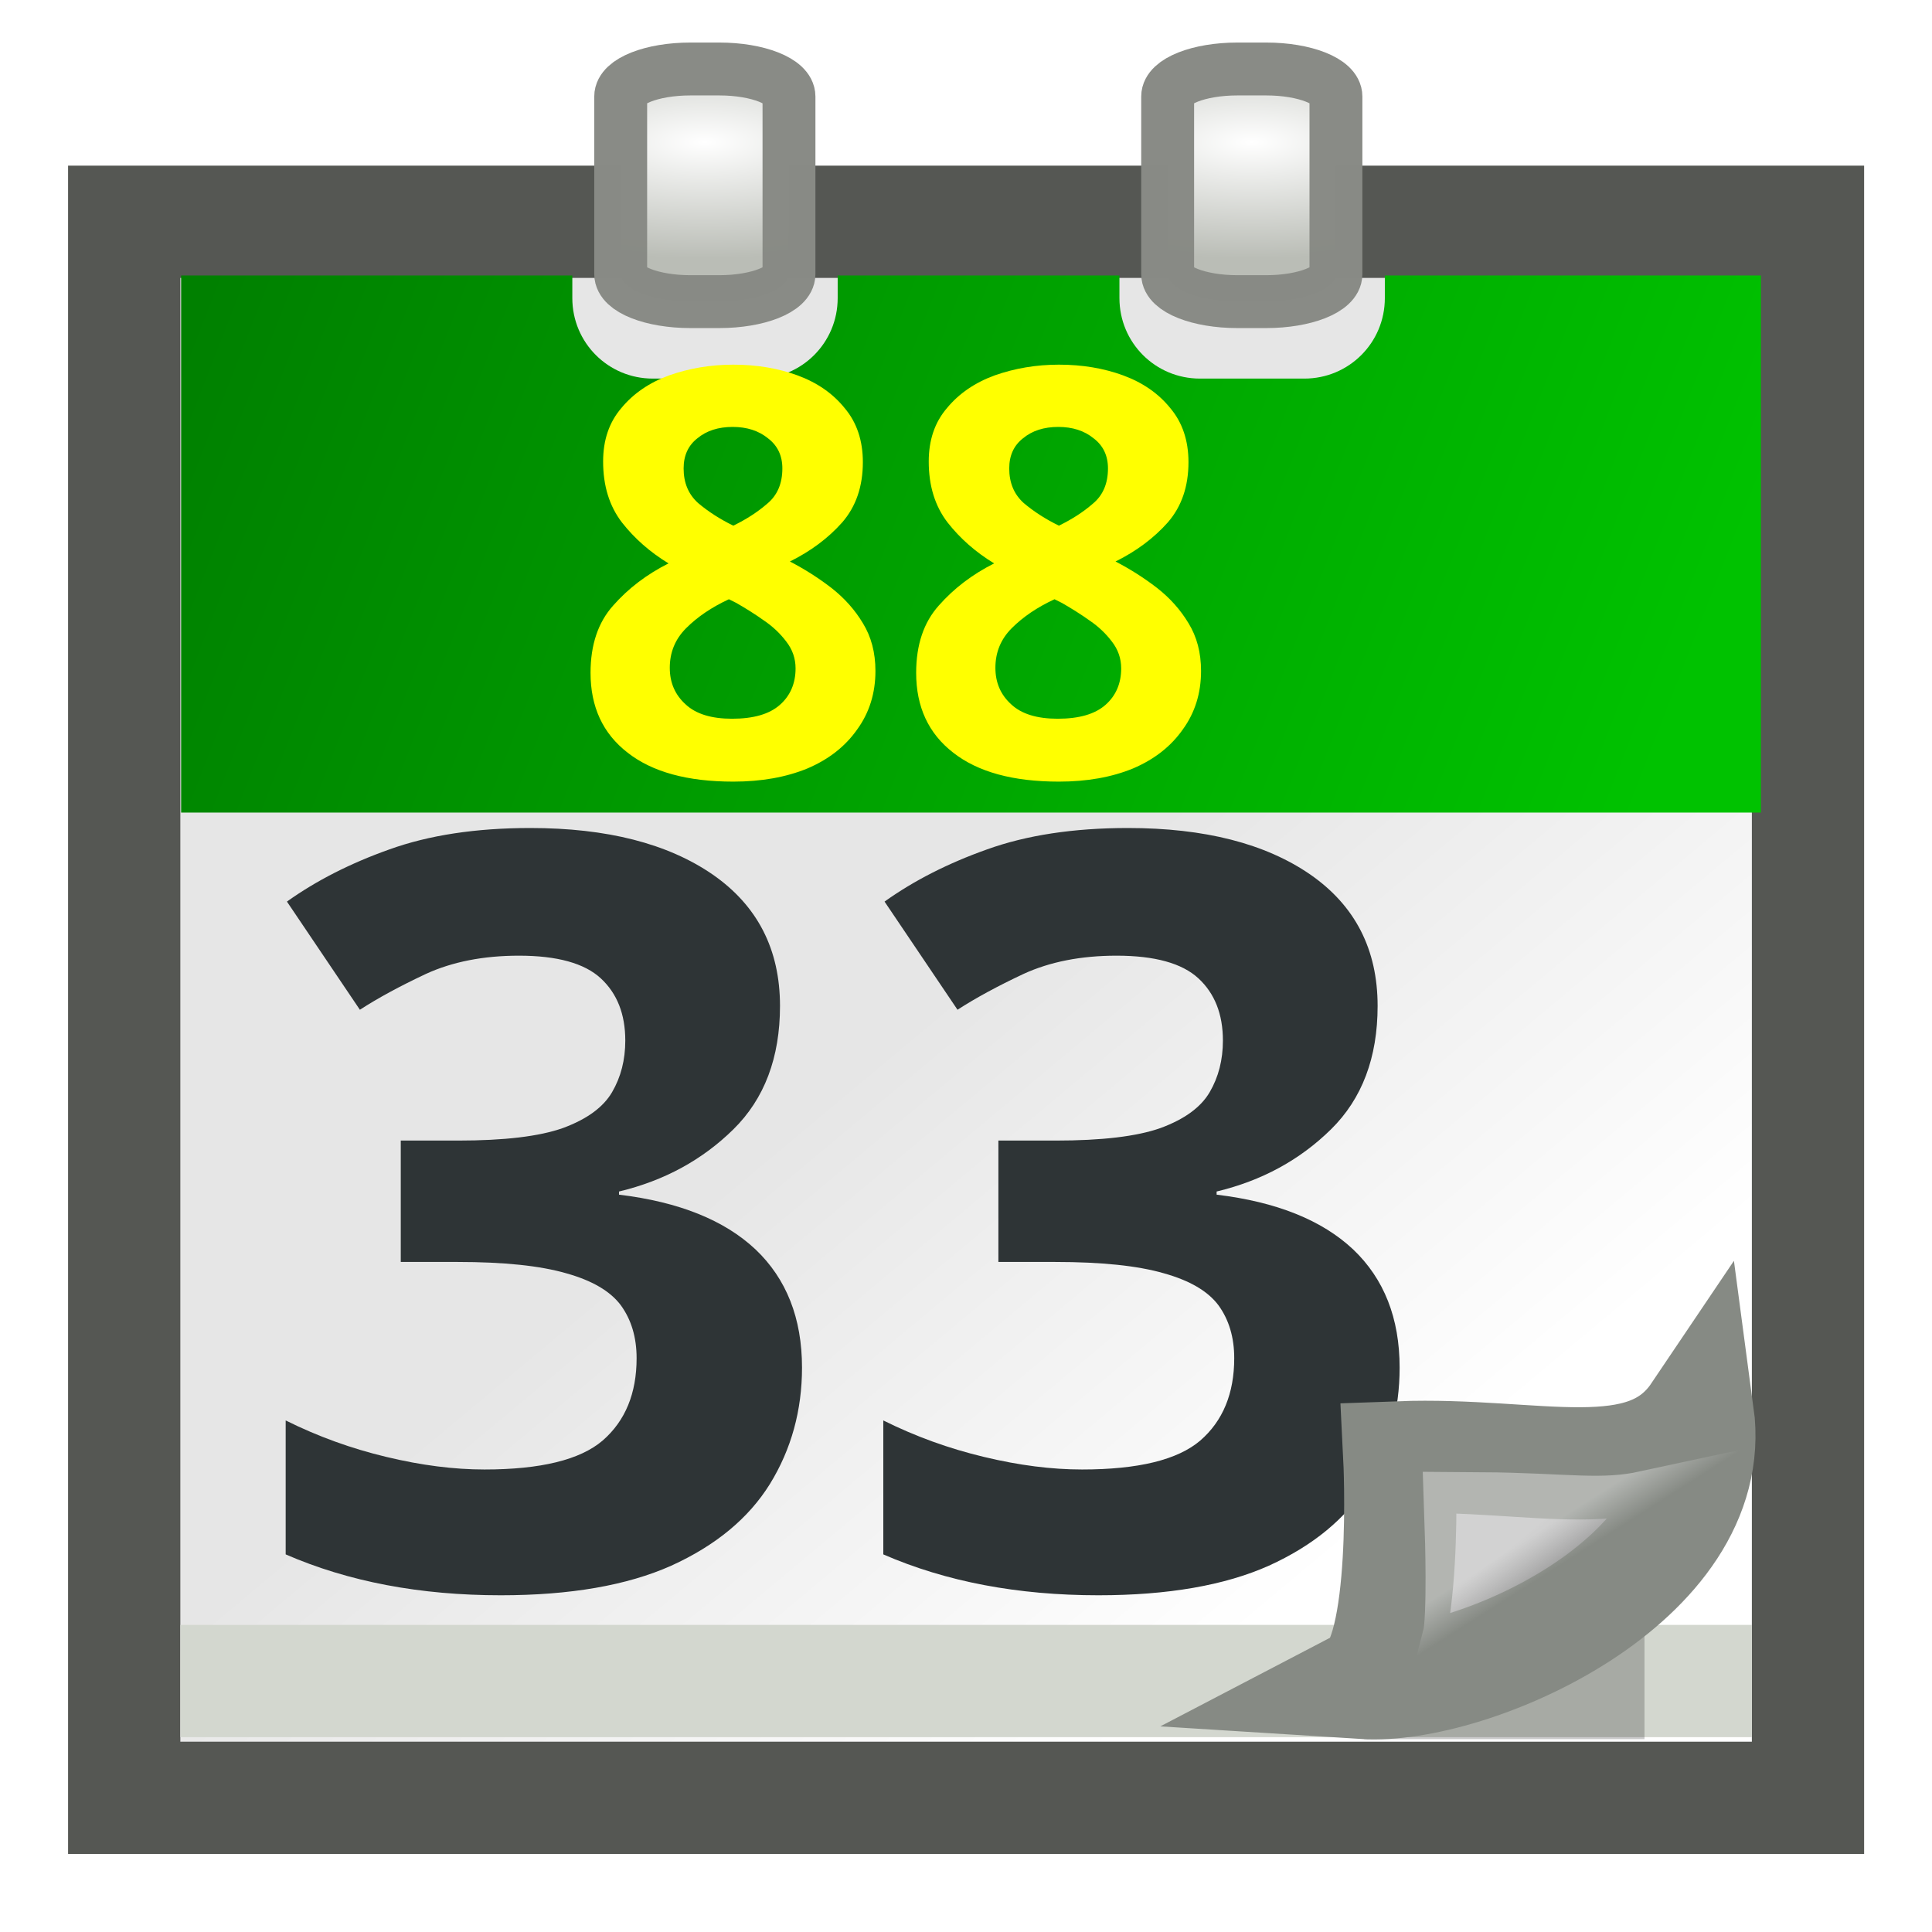
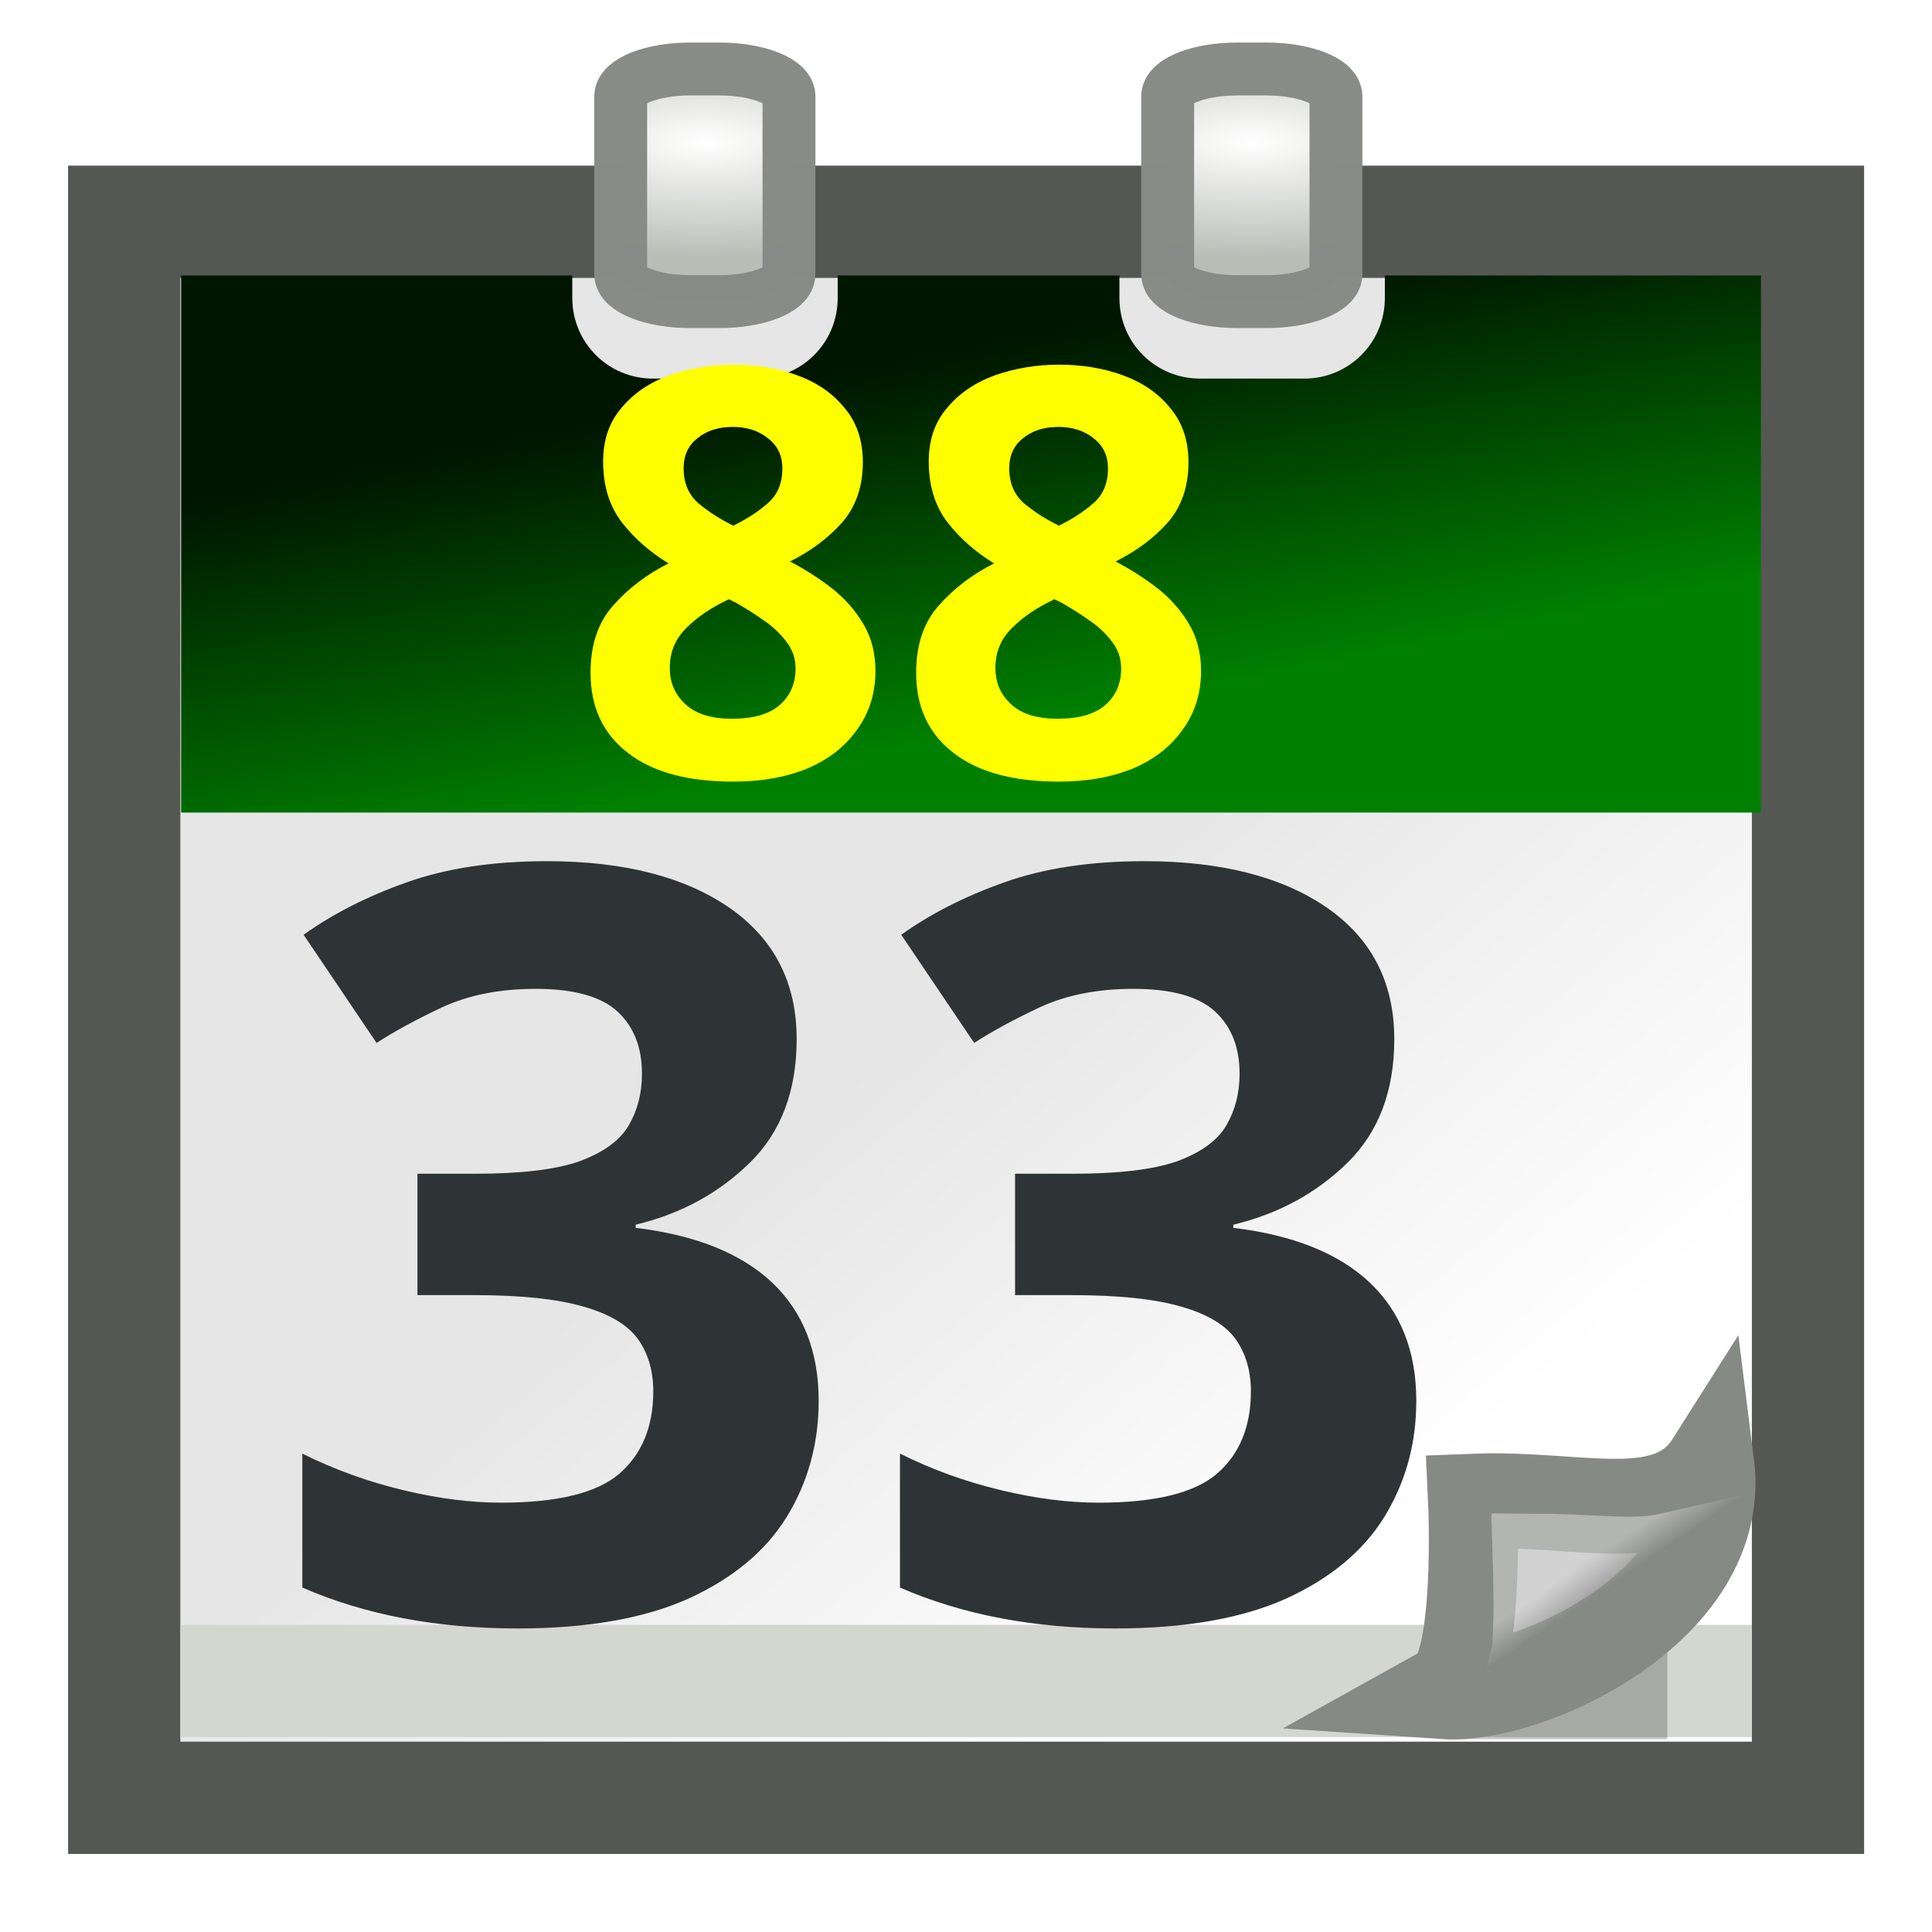
<svg xmlns="http://www.w3.org/2000/svg" xmlns:xlink="http://www.w3.org/1999/xlink" width="48" height="48" id="svg2" version="1.1">
  <defs id="defs4">
    <linearGradient id="linearGradient3964">
      <stop style="stop-color:#008000;stop-opacity:1;" offset="0" id="stop3966" />
-       <stop style="stop-color:#00c200;stop-opacity:1;" offset="1" id="stop3968" />
+       <stop id="stop3971" offset="1" style="stop-color:#001600;stop-opacity:1;" />
    </linearGradient>
    <radialGradient xlink:href="#linearGradient7520" r="0.5" id="radialGradient6052" gradientUnits="userSpaceOnUse" fy="2.5" fx="13" cy="2.5" cx="13" />
    <radialGradient xlink:href="#linearGradient7498" r="1.5" id="radialGradient6050" gradientUnits="userSpaceOnUse" gradientTransform="matrix(2.50035,0,0,1.3125,-10.753,-2.86475)" fy="3.507" fx="8.5" cy="3.507" cx="8.5" />
    <radialGradient xlink:href="#linearGradient7520" r="0.5" id="radialGradient7530" gradientUnits="userSpaceOnUse" fy="2.5" fx="13" cy="2.5" cx="13" />
    <radialGradient xlink:href="#linearGradient7520" r="0.5" id="radialGradient7526" gradientUnits="userSpaceOnUse" fy="2.5" fx="13" cy="2.5" cx="13" />
    <radialGradient xlink:href="#linearGradient7498" r="1.5" id="radialGradient7508" gradientUnits="userSpaceOnUse" gradientTransform="matrix(2.50035,0,0,2.33333,-6.75295,-5.48177)" fy="3.507" fx="8.5" cy="3.507" cx="8.5" />
    <radialGradient xlink:href="#linearGradient7498" r="1.5" id="radialGradient7504" gradientUnits="userSpaceOnUse" gradientTransform="matrix(2.50035,0,0,2.33333,-13.753,-5.48177)" fy="3.507" fx="8.5" cy="3.507" cx="8.5" />
    <linearGradient y2="47.016" y1="39" xlink:href="#linearGradient3428" x2="11.508" x1="11.508" id="linearGradient7496" gradientUnits="userSpaceOnUse" />
    <radialGradient xlink:href="#linearGradient3414" r="2" id="radialGradient7494" gradientUnits="userSpaceOnUse" gradientTransform="matrix(2,0,0,2,35,-43)" fy="43" fx="3" cy="43" cx="3" />
    <radialGradient xlink:href="#linearGradient3414" r="2" id="radialGradient7492" gradientUnits="userSpaceOnUse" gradientTransform="matrix(2,0,0,2,-13,-129)" fy="43" fx="3" cy="43" cx="3" />
    <linearGradient y2="31.188" y1="2.312" xlink:href="#linearGradient7419" x2="14.312" x1="3.125" id="linearGradient7425" gradientUnits="userSpaceOnUse" />
    <linearGradient y2="-13.267" y1="24.652" xlink:href="#linearGradient7403" x2="-7.204" x1="18.385" id="linearGradient7409" gradientUnits="userSpaceOnUse" />
    <linearGradient y2="38.07" y1="36.921" xlink:href="#linearGradient2251" x2="34.17" x1="33.396" id="linearGradient2298" gradientUnits="userSpaceOnUse" gradientTransform="matrix(0.26971,0,0,0.254566,8.02067,5.77173)" />
    <linearGradient id="linearGradient2251">
      <stop style="stop-color: rgb(255, 255, 255); stop-opacity: 1;" offset="0" id="stop2253" />
      <stop style="stop-color: rgb(255, 255, 255); stop-opacity: 0;" offset="1" id="stop2255" />
    </linearGradient>
    <linearGradient y2="37.771" y1="40.458" xlink:href="#linearGradient2224" x2="33.665" x1="35.997" id="linearGradient2301" gradientUnits="userSpaceOnUse" gradientTransform="matrix(0.300009,0,0,0.287194,6.6728,4.44693)" />
    <linearGradient id="linearGradient2224">
      <stop style="stop-color: rgb(124, 124, 124); stop-opacity: 1;" offset="0" id="stop2226" />
      <stop style="stop-color: rgb(184, 184, 184); stop-opacity: 1;" offset="1" id="stop2228" />
    </linearGradient>
    <linearGradient y2="18.099" y1="27.273" xlink:href="#linearGradient4537" x2="31.705" x1="37.271" id="linearGradient2309" gradientUnits="userSpaceOnUse" gradientTransform="matrix(0.459865,0,0,0.633409,-0.266651,-3.0045)" />
    <linearGradient id="linearGradient4537">
      <stop style="stop-color: rgb(255, 255, 255); stop-opacity: 1;" offset="0" id="stop6075" />
      <stop style="stop-color: rgb(230, 230, 230); stop-opacity: 1;" offset="1" id="stop6073" />
    </linearGradient>
    <linearGradient id="linearGradient7403">
      <stop style="stop-color: rgb(233, 185, 110); stop-opacity: 1;" offset="0" id="stop7405" />
      <stop style="stop-color: rgb(193, 125, 17); stop-opacity: 1;" offset="1" id="stop7407" />
    </linearGradient>
    <linearGradient id="linearGradient7419">
      <stop style="stop-color: rgb(255, 255, 255); stop-opacity: 1;" offset="0" id="stop7421" />
      <stop style="stop-color: rgb(255, 255, 255); stop-opacity: 0;" offset="1" id="stop7423" />
    </linearGradient>
    <linearGradient id="linearGradient7498">
      <stop style="stop-color: rgb(255, 255, 255); stop-opacity: 1;" offset="0" id="stop7500" />
      <stop style="stop-color: rgb(186, 189, 182); stop-opacity: 1;" offset="1" id="stop7502" />
    </linearGradient>
    <linearGradient id="linearGradient7520">
      <stop style="stop-color: rgb(255, 255, 255); stop-opacity: 1;" offset="0" id="stop7522" />
      <stop style="stop-color: rgb(255, 255, 255); stop-opacity: 0;" offset="1" id="stop7524" />
    </linearGradient>
    <radialGradient xlink:href="#linearGradient7807" r="1.436" id="radialGradient6027" gradientUnits="userSpaceOnUse" gradientTransform="matrix(1,0,0,0.992308,0,0.0507778)" fy="6.601" fx="-42.471" cy="6.601" cx="-42.471" />
    <linearGradient y2="7.43" y1="6.104" xlink:href="#linearGradient8241" x2="22.318" x1="18.534" id="linearGradient6025" gradientUnits="userSpaceOnUse" gradientTransform="scale(0.666667,0.666667)" />
    <linearGradient y2="-9.013" y1="28.763" xlink:href="#linearGradient7022" x2="3.151" x1="4.71" id="linearGradient7028" gradientUnits="userSpaceOnUse" gradientTransform="matrix(0.641511,0,0,0.551724,0.603729,4.05172)" />
    <linearGradient y2="47.016" y1="39" xlink:href="#linearGradient3428" x2="11.508" x1="11.508" id="linearGradient7221" gradientUnits="userSpaceOnUse" />
    <radialGradient xlink:href="#linearGradient3414" r="2" id="radialGradient7219" gradientUnits="userSpaceOnUse" gradientTransform="matrix(2,0,0,2,35,-43)" fy="43" fx="3" cy="43" cx="3" />
    <radialGradient xlink:href="#linearGradient3414" r="2" id="radialGradient7217" gradientUnits="userSpaceOnUse" gradientTransform="matrix(2,0,0,2,-13,-129)" fy="43" fx="3" cy="43" cx="3" />
    <linearGradient y2="47.016" y1="39" xlink:href="#linearGradient3428" x2="11.508" x1="11.508" id="linearGradient7215" gradientUnits="userSpaceOnUse" />
    <radialGradient xlink:href="#linearGradient3414" r="2" id="radialGradient7213" gradientUnits="userSpaceOnUse" gradientTransform="matrix(2,0,0,2,35,-43)" fy="43" fx="3" cy="43" cx="3" />
    <radialGradient xlink:href="#linearGradient3414" r="2" id="radialGradient7211" gradientUnits="userSpaceOnUse" gradientTransform="matrix(2,0,0,2,-13,-129)" fy="43" fx="3" cy="43" cx="3" />
    <radialGradient xlink:href="#linearGradient7807" r="1.436" id="radialGradient7203" gradientUnits="userSpaceOnUse" gradientTransform="matrix(1,0,0,0.992308,0,0.0507778)" fy="6.601" fx="-42.471" cy="6.601" cx="-42.471" />
    <linearGradient y2="6.347" y1="6.104" xlink:href="#linearGradient8241" x2="20.167" x1="18.534" id="linearGradient7201" gradientUnits="userSpaceOnUse" gradientTransform="scale(0.666667,0.666667)" />
    <linearGradient y2="32.263" y1="19.608" xlink:href="#linearGradient7218" x2="25.545" x1="13.155" id="linearGradient7155" gradientUnits="userSpaceOnUse" />
    <linearGradient y2="72" y1="13.875" xlink:href="#linearGradient7497" x2="80" x1="42.75" id="linearGradient7147" gradientUnits="userSpaceOnUse" gradientTransform="matrix(0.658791,0,0,0.580645,-19.5747,4.40322)" />
    <linearGradient y2="27.031" y1="27.031" xlink:href="#linearGradient7006" x2="41.406" x1="6.531" id="linearGradient7138" gradientUnits="userSpaceOnUse" gradientTransform="matrix(0.621156,0,0,0.638404,1.09083,-0.756858)" />
    <linearGradient y2="36.461" y1="33.31" xlink:href="#linearGradient7192" x2="40.312" x1="37.076" id="linearGradient7131" gradientUnits="userSpaceOnUse" gradientTransform="matrix(0.577736,0,0,0.596993,2.71003,0.470924)" />
    <linearGradient y2="37.771" y1="40.458" xlink:href="#linearGradient7179" x2="33.665" x1="35.997" id="linearGradient7128" gradientUnits="userSpaceOnUse" gradientTransform="matrix(0.43712,0,0,0.503966,8.41912,-0.619538)" />
    <linearGradient id="linearGradient7022">
      <stop style="stop-color: rgb(255, 255, 255); stop-opacity: 1;" offset="0" id="stop7024" />
      <stop style="stop-color: rgb(255, 255, 255); stop-opacity: 0;" offset="1" id="stop7026" />
    </linearGradient>
    <linearGradient y2="9.374" y1="7.032" xlink:href="#linearGradient8258" x2="25.809" x1="29.566" id="linearGradient8264" gradientUnits="userSpaceOnUse" gradientTransform="translate(1,0)" />
    <linearGradient y2="7.43" y1="6.104" xlink:href="#linearGradient8241" x2="22.318" x1="18.534" id="linearGradient8247" gradientUnits="userSpaceOnUse" gradientTransform="translate(-1,0)" />
    <radialGradient xlink:href="#linearGradient7807" r="1.436" id="radialGradient8073" gradientUnits="userSpaceOnUse" gradientTransform="matrix(1,0,0,0.992308,0,0.0507778)" fy="6.601" fx="-42.471" cy="6.601" cx="-42.471" />
    <radialGradient xlink:href="#linearGradient7807" r="1.436" id="radialGradient8069" gradientUnits="userSpaceOnUse" gradientTransform="matrix(1,0,0,0.992308,0,0.0507778)" fy="6.601" fx="-42.471" cy="6.601" cx="-42.471" />
    <linearGradient y2="37.771" y1="40.458" xlink:href="#linearGradient7179" x2="33.665" x1="35.997" id="linearGradient7696" gradientUnits="userSpaceOnUse" gradientTransform="matrix(0.841167,0,0,0.878234,5.63125,-7.04643)" />
    <linearGradient y2="36.461" y1="33.31" xlink:href="#linearGradient7192" x2="40.312" x1="37.076" id="linearGradient7694" gradientUnits="userSpaceOnUse" gradientTransform="matrix(1,0,0,0.89549,0,-0.293617)" />
    <linearGradient y2="16.156" y1="20.062" xlink:href="#linearGradient7093" x2="17.766" x1="17.766" id="linearGradient7686" gradientUnits="userSpaceOnUse" />
    <linearGradient y2="16.156" y1="20.062" xlink:href="#linearGradient7093" x2="17.766" x1="17.766" id="linearGradient7682" gradientUnits="userSpaceOnUse" />
    <linearGradient y2="32.263" y1="19.608" xlink:href="#linearGradient7218" x2="25.545" x1="13.155" id="linearGradient7680" gradientUnits="userSpaceOnUse" />
    <linearGradient y2="27.031" y1="27.031" xlink:href="#linearGradient7006" x2="41.406" x1="6.531" id="linearGradient7678" gradientUnits="userSpaceOnUse" gradientTransform="matrix(1,0,0,0.957606,0,-1.38529)" />
    <linearGradient y2="47.016" y1="39" xlink:href="#linearGradient3428" x2="11.508" x1="11.508" id="linearGradient7676" gradientUnits="userSpaceOnUse" />
    <radialGradient xlink:href="#linearGradient3414" r="2" id="radialGradient7674" gradientUnits="userSpaceOnUse" gradientTransform="matrix(2,0,0,2,35,-43)" fy="43" fx="3" cy="43" cx="3" />
    <radialGradient xlink:href="#linearGradient3414" r="2" id="radialGradient7672" gradientUnits="userSpaceOnUse" gradientTransform="matrix(2,0,0,2,-13,-129)" fy="43" fx="3" cy="43" cx="3" />
    <linearGradient y2="-6.793" y1="40.659" xlink:href="#linearGradient6973" x2="24" x1="21.861" id="linearGradient7670" gradientUnits="userSpaceOnUse" />
    <linearGradient y2="72" y1="13.875" xlink:href="#linearGradient7497" x2="80" x1="42.75" id="linearGradient7668" gradientUnits="userSpaceOnUse" gradientTransform="matrix(1.04919,0,0,0.83871,-32.656,5.69355)" />
    <linearGradient y2="47.016" y1="39" xlink:href="#linearGradient3428" x2="11.508" x1="11.508" id="linearGradient7666" gradientUnits="userSpaceOnUse" />
    <radialGradient xlink:href="#linearGradient3414" r="2" id="radialGradient7664" gradientUnits="userSpaceOnUse" gradientTransform="matrix(2,0,0,2,35,-43)" fy="43" fx="3" cy="43" cx="3" />
    <radialGradient xlink:href="#linearGradient3414" r="2" id="radialGradient7662" gradientUnits="userSpaceOnUse" gradientTransform="matrix(2,0,0,2,-13,-129)" fy="43" fx="3" cy="43" cx="3" />
    <linearGradient id="linearGradient6973">
      <stop style="stop-color: rgb(255, 255, 255); stop-opacity: 1;" offset="0" id="stop6975" />
      <stop style="stop-color: rgb(255, 255, 255); stop-opacity: 0;" offset="1" id="stop6977" />
    </linearGradient>
    <linearGradient id="linearGradient7006">
      <stop style="stop-color: rgb(186, 189, 182); stop-opacity: 1;" offset="0" id="stop7008" />
      <stop style="stop-color: rgb(238, 238, 236); stop-opacity: 1;" offset="1" id="stop7010" />
    </linearGradient>
    <linearGradient id="linearGradient7093">
      <stop style="stop-color: rgb(255, 255, 255); stop-opacity: 1;" offset="0" id="stop7095" />
      <stop style="stop-color: rgb(186, 189, 182); stop-opacity: 1;" offset="1" id="stop7097" />
    </linearGradient>
    <linearGradient id="linearGradient7179">
      <stop style="stop-color: rgb(186, 189, 182); stop-opacity: 1;" offset="0" id="stop7181" />
      <stop style="stop-color: rgb(255, 255, 255); stop-opacity: 1;" offset="1" id="stop7183" />
    </linearGradient>
    <linearGradient id="linearGradient7192">
      <stop style="stop-color: rgb(211, 215, 207); stop-opacity: 1;" offset="0" id="stop7194" />
      <stop style="stop-color: rgb(211, 215, 207); stop-opacity: 0;" offset="1" id="stop7196" />
    </linearGradient>
    <linearGradient id="linearGradient7218">
      <stop style="stop-color: rgb(238, 238, 236); stop-opacity: 1;" offset="0" id="stop7220" />
      <stop style="stop-color: rgb(255, 255, 255); stop-opacity: 1;" offset="1" id="stop7222" />
    </linearGradient>
    <linearGradient id="linearGradient3414">
      <stop style="stop-color: black; stop-opacity: 1;" offset="0" id="stop3416" />
      <stop style="stop-color: black; stop-opacity: 0;" offset="1" id="stop3418" />
    </linearGradient>
    <linearGradient id="linearGradient3428">
      <stop style="stop-color: black; stop-opacity: 0;" offset="0" id="stop3430" />
      <stop style="stop-color: black; stop-opacity: 1;" offset="0.5" id="stop3436" />
      <stop style="stop-color: black; stop-opacity: 0;" offset="1" id="stop3432" />
    </linearGradient>
    <linearGradient id="linearGradient7497">
      <stop style="stop-color: rgb(193, 125, 17); stop-opacity: 1;" offset="0" id="stop7499" />
      <stop style="stop-color: rgb(233, 185, 110); stop-opacity: 1;" offset="1" id="stop7501" />
    </linearGradient>
    <linearGradient id="linearGradient7807">
      <stop style="stop-color: rgb(255, 255, 255); stop-opacity: 1;" offset="0" id="stop7809" />
      <stop style="stop-color: rgb(255, 255, 255); stop-opacity: 0;" offset="1" id="stop7811" />
    </linearGradient>
    <linearGradient id="linearGradient8241">
      <stop style="stop-color: rgb(238, 238, 236); stop-opacity: 1;" offset="0" id="stop8243" />
      <stop style="stop-color: rgb(238, 238, 236); stop-opacity: 0;" offset="1" id="stop8245" />
    </linearGradient>
    <linearGradient id="linearGradient8258">
      <stop style="stop-color: rgb(238, 238, 236); stop-opacity: 1;" offset="0" id="stop8260" />
      <stop style="stop-color: rgb(238, 238, 236); stop-opacity: 0;" offset="1" id="stop8262" />
    </linearGradient>
    <linearGradient xlink:href="#linearGradient7403" id="linearGradient4245" gradientUnits="userSpaceOnUse" x1="18.385" y1="24.652" x2="-7.204" y2="-13.267" />
    <linearGradient xlink:href="#linearGradient4537" id="linearGradient4247" gradientUnits="userSpaceOnUse" gradientTransform="matrix(0.459865,0,0,0.633409,-0.266651,-3.0045)" x1="37.271" y1="27.273" x2="31.705" y2="18.099" />
    <linearGradient xlink:href="#linearGradient7419" id="linearGradient4249" gradientUnits="userSpaceOnUse" x1="3.125" y1="2.312" x2="14.312" y2="31.188" />
    <radialGradient xlink:href="#linearGradient7498" id="radialGradient4251" gradientUnits="userSpaceOnUse" gradientTransform="matrix(2.50035,0,0,2.33333,-13.753,-5.48177)" cx="8.5" cy="3.507" fx="8.5" fy="3.507" r="1.5" />
    <radialGradient xlink:href="#linearGradient7520" id="radialGradient4253" gradientUnits="userSpaceOnUse" cx="13" cy="2.5" fx="13" fy="2.5" r="0.5" />
    <radialGradient xlink:href="#linearGradient3414" id="radialGradient4383" gradientUnits="userSpaceOnUse" gradientTransform="matrix(2,0,0,2,-13,-129)" cx="3" cy="43" fx="3" fy="43" r="2" />
    <radialGradient xlink:href="#linearGradient3414" id="radialGradient4385" gradientUnits="userSpaceOnUse" gradientTransform="matrix(2,0,0,2,35,-43)" cx="3" cy="43" fx="3" fy="43" r="2" />
    <linearGradient xlink:href="#linearGradient3428" id="linearGradient4387" gradientUnits="userSpaceOnUse" x1="11.508" y1="39" x2="11.508" y2="47.016" />
    <linearGradient xlink:href="#linearGradient7497" id="linearGradient4389" gradientUnits="userSpaceOnUse" gradientTransform="matrix(1.04919,0,0,0.83871,-32.656,5.69355)" x1="42.75" y1="13.875" x2="80" y2="72" />
    <linearGradient xlink:href="#linearGradient6973" id="linearGradient4391" gradientUnits="userSpaceOnUse" x1="21.861" y1="40.659" x2="24" y2="-6.793" />
    <radialGradient xlink:href="#linearGradient3414" id="radialGradient4393" gradientUnits="userSpaceOnUse" gradientTransform="matrix(2,0,0,2,-13,-129)" cx="3" cy="43" fx="3" fy="43" r="2" />
    <radialGradient xlink:href="#linearGradient3414" id="radialGradient4395" gradientUnits="userSpaceOnUse" gradientTransform="matrix(2,0,0,2,35,-43)" cx="3" cy="43" fx="3" fy="43" r="2" />
    <linearGradient xlink:href="#linearGradient3428" id="linearGradient4397" gradientUnits="userSpaceOnUse" x1="11.508" y1="39" x2="11.508" y2="47.016" />
    <linearGradient xlink:href="#linearGradient7006" id="linearGradient4399" gradientUnits="userSpaceOnUse" gradientTransform="matrix(1,0,0,0.957606,0,-1.38529)" x1="6.531" y1="27.031" x2="41.406" y2="27.031" />
    <linearGradient xlink:href="#linearGradient7218" id="linearGradient4401" gradientUnits="userSpaceOnUse" x1="13.155" y1="19.608" x2="25.545" y2="32.263" />
    <linearGradient xlink:href="#linearGradient7093" id="linearGradient4403" gradientUnits="userSpaceOnUse" x1="17.766" y1="20.062" x2="17.766" y2="16.156" />
    <linearGradient xlink:href="#linearGradient7093" id="linearGradient4405" gradientUnits="userSpaceOnUse" x1="17.766" y1="20.062" x2="17.766" y2="16.156" />
    <linearGradient xlink:href="#linearGradient7192" id="linearGradient4407" gradientUnits="userSpaceOnUse" gradientTransform="matrix(1,0,0,0.89549,0,-0.293617)" x1="37.076" y1="33.31" x2="40.312" y2="36.461" />
    <linearGradient xlink:href="#linearGradient7179" id="linearGradient4409" gradientUnits="userSpaceOnUse" gradientTransform="matrix(0.841167,0,0,0.878234,5.63125,-7.04643)" x1="35.997" y1="40.458" x2="33.665" y2="37.771" />
    <linearGradient xlink:href="#linearGradient8241" id="linearGradient4411" gradientUnits="userSpaceOnUse" gradientTransform="translate(-1,0)" x1="18.534" y1="6.104" x2="22.318" y2="7.43" />
    <linearGradient xlink:href="#linearGradient8258" id="linearGradient4413" gradientUnits="userSpaceOnUse" gradientTransform="translate(1,0)" x1="29.566" y1="7.032" x2="25.809" y2="9.374" />
    <radialGradient xlink:href="#linearGradient7807" id="radialGradient4415" gradientUnits="userSpaceOnUse" gradientTransform="matrix(1,0,0,0.992308,0,0.0507778)" cx="-42.471" cy="6.601" fx="-42.471" fy="6.601" r="1.436" />
    <radialGradient xlink:href="#linearGradient7807" id="radialGradient4417" gradientUnits="userSpaceOnUse" gradientTransform="matrix(1,0,0,0.992308,0,0.0507778)" cx="-42.471" cy="6.601" fx="-42.471" fy="6.601" r="1.436" />
    <radialGradient xlink:href="#linearGradient3414" id="radialGradient4419" gradientUnits="userSpaceOnUse" gradientTransform="matrix(2,0,0,2,-13,-129)" cx="3" cy="43" fx="3" fy="43" r="2" />
    <radialGradient xlink:href="#linearGradient3414" id="radialGradient4421" gradientUnits="userSpaceOnUse" gradientTransform="matrix(2,0,0,2,35,-43)" cx="3" cy="43" fx="3" fy="43" r="2" />
    <linearGradient xlink:href="#linearGradient3428" id="linearGradient4423" gradientUnits="userSpaceOnUse" x1="11.508" y1="39" x2="11.508" y2="47.016" />
    <linearGradient xlink:href="#linearGradient7497" id="linearGradient4425" gradientUnits="userSpaceOnUse" gradientTransform="matrix(0.658791,0,0,0.580645,-19.5747,4.40322)" x1="42.75" y1="13.875" x2="80" y2="72" />
    <linearGradient xlink:href="#linearGradient7022" id="linearGradient4427" gradientUnits="userSpaceOnUse" gradientTransform="matrix(0.641511,0,0,0.551724,0.603729,4.05172)" x1="4.71" y1="28.763" x2="3.151" y2="-9.013" />
    <radialGradient xlink:href="#linearGradient3414" id="radialGradient4429" gradientUnits="userSpaceOnUse" gradientTransform="matrix(2,0,0,2,-13,-129)" cx="3" cy="43" fx="3" fy="43" r="2" />
    <radialGradient xlink:href="#linearGradient3414" id="radialGradient4431" gradientUnits="userSpaceOnUse" gradientTransform="matrix(2,0,0,2,35,-43)" cx="3" cy="43" fx="3" fy="43" r="2" />
    <linearGradient xlink:href="#linearGradient3428" id="linearGradient4433" gradientUnits="userSpaceOnUse" x1="11.508" y1="39" x2="11.508" y2="47.016" />
    <linearGradient xlink:href="#linearGradient7006" id="linearGradient4435" gradientUnits="userSpaceOnUse" gradientTransform="matrix(0.621156,0,0,0.638404,1.09083,-0.756858)" x1="6.531" y1="27.031" x2="41.406" y2="27.031" />
    <linearGradient xlink:href="#linearGradient7218" id="linearGradient4437" gradientUnits="userSpaceOnUse" x1="13.155" y1="19.608" x2="25.545" y2="32.263" />
    <linearGradient xlink:href="#linearGradient7192" id="linearGradient4439" gradientUnits="userSpaceOnUse" gradientTransform="matrix(0.577736,0,0,0.596993,2.71003,0.470924)" x1="37.076" y1="33.31" x2="40.312" y2="36.461" />
    <linearGradient xlink:href="#linearGradient7179" id="linearGradient4441" gradientUnits="userSpaceOnUse" gradientTransform="matrix(0.43712,0,0,0.503966,8.41912,-0.619538)" x1="35.997" y1="40.458" x2="33.665" y2="37.771" />
    <linearGradient xlink:href="#linearGradient8241" id="linearGradient4443" gradientUnits="userSpaceOnUse" gradientTransform="scale(0.666667,0.666667)" x1="18.534" y1="6.104" x2="20.167" y2="6.347" />
    <radialGradient xlink:href="#linearGradient7807" id="radialGradient4445" gradientUnits="userSpaceOnUse" gradientTransform="matrix(1,0,0,0.992308,0,0.0507778)" cx="-42.471" cy="6.601" fx="-42.471" fy="6.601" r="1.436" />
    <linearGradient xlink:href="#linearGradient8241" id="linearGradient4447" gradientUnits="userSpaceOnUse" gradientTransform="scale(0.666667,0.666667)" x1="18.534" y1="6.104" x2="22.318" y2="7.43" />
    <radialGradient xlink:href="#linearGradient7807" id="radialGradient4449" gradientUnits="userSpaceOnUse" gradientTransform="matrix(1,0,0,0.992308,0,0.0507778)" cx="-42.471" cy="6.601" fx="-42.471" fy="6.601" r="1.436" />
    <radialGradient xlink:href="#linearGradient3414" id="radialGradient4451" gradientUnits="userSpaceOnUse" gradientTransform="matrix(2,0,0,2,-13,-129)" cx="3" cy="43" fx="3" fy="43" r="2" />
    <radialGradient xlink:href="#linearGradient3414" id="radialGradient4453" gradientUnits="userSpaceOnUse" gradientTransform="matrix(2,0,0,2,35,-43)" cx="3" cy="43" fx="3" fy="43" r="2" />
    <linearGradient xlink:href="#linearGradient3428" id="linearGradient4455" gradientUnits="userSpaceOnUse" x1="11.508" y1="39" x2="11.508" y2="47.016" />
    <linearGradient xlink:href="#linearGradient7403" id="linearGradient4457" gradientUnits="userSpaceOnUse" x1="18.385" y1="24.652" x2="-7.204" y2="-13.267" />
    <linearGradient xlink:href="#linearGradient4537" id="linearGradient4459" gradientUnits="userSpaceOnUse" gradientTransform="matrix(0.459865,0,0,0.633409,-0.266651,-3.0045)" x1="37.271" y1="27.273" x2="31.705" y2="18.099" />
    <linearGradient xlink:href="#linearGradient2224" id="linearGradient4461" gradientUnits="userSpaceOnUse" gradientTransform="matrix(0.300009,0,0,0.287194,6.6728,4.44693)" x1="35.997" y1="40.458" x2="33.665" y2="37.771" />
    <linearGradient xlink:href="#linearGradient2251" id="linearGradient4463" gradientUnits="userSpaceOnUse" gradientTransform="matrix(0.26971,0,0,0.254566,8.02067,5.77173)" x1="33.396" y1="36.921" x2="34.17" y2="38.07" />
    <linearGradient xlink:href="#linearGradient7419" id="linearGradient4465" gradientUnits="userSpaceOnUse" x1="3.125" y1="2.312" x2="14.312" y2="31.188" />
    <radialGradient xlink:href="#linearGradient7498" id="radialGradient4467" gradientUnits="userSpaceOnUse" gradientTransform="matrix(2.50035,0,0,2.33333,-13.753,-5.48177)" cx="8.5" cy="3.507" fx="8.5" fy="3.507" r="1.5" />
    <radialGradient xlink:href="#linearGradient7498" id="radialGradient4469" gradientUnits="userSpaceOnUse" gradientTransform="matrix(2.50035,0,0,2.33333,-6.75295,-5.48177)" cx="8.5" cy="3.507" fx="8.5" fy="3.507" r="1.5" />
    <radialGradient xlink:href="#linearGradient7520" id="radialGradient4471" gradientUnits="userSpaceOnUse" cx="13" cy="2.5" fx="13" fy="2.5" r="0.5" />
    <radialGradient xlink:href="#linearGradient7520" id="radialGradient4473" gradientUnits="userSpaceOnUse" cx="13" cy="2.5" fx="13" fy="2.5" r="0.5" />
    <linearGradient xlink:href="#linearGradient7403" id="linearGradient4475" gradientUnits="userSpaceOnUse" x1="18.385" y1="24.652" x2="-7.204" y2="-13.267" />
    <linearGradient xlink:href="#linearGradient4537" id="linearGradient4477" gradientUnits="userSpaceOnUse" gradientTransform="matrix(0.459865,0,0,0.633409,-0.266651,-3.0045)" x1="37.271" y1="27.273" x2="31.705" y2="18.099" />
    <linearGradient xlink:href="#linearGradient7419" id="linearGradient4479" gradientUnits="userSpaceOnUse" x1="3.125" y1="2.312" x2="14.312" y2="31.188" />
    <radialGradient xlink:href="#linearGradient7498" id="radialGradient4481" gradientUnits="userSpaceOnUse" gradientTransform="matrix(2.50035,0,0,2.33333,-13.753,-5.48177)" cx="8.5" cy="3.507" fx="8.5" fy="3.507" r="1.5" />
    <radialGradient xlink:href="#linearGradient7520" id="radialGradient4483" gradientUnits="userSpaceOnUse" cx="13" cy="2.5" fx="13" fy="2.5" r="0.5" />
    <radialGradient xlink:href="#linearGradient7498" id="radialGradient4485" gradientUnits="userSpaceOnUse" gradientTransform="matrix(2.50035,0,0,1.3125,-10.753,-2.86475)" cx="8.5" cy="3.507" fx="8.5" fy="3.507" r="1.5" />
    <radialGradient xlink:href="#linearGradient7520" id="radialGradient4487" gradientUnits="userSpaceOnUse" cx="13" cy="2.5" fx="13" fy="2.5" r="0.5" />
    <radialGradient xlink:href="#linearGradient3414" id="radialGradient4606" gradientUnits="userSpaceOnUse" gradientTransform="matrix(2,0,0,2,-13,-129)" cx="3" cy="43" fx="3" fy="43" r="2" />
    <radialGradient xlink:href="#linearGradient3414" id="radialGradient4608" gradientUnits="userSpaceOnUse" gradientTransform="matrix(2,0,0,2,35,-43)" cx="3" cy="43" fx="3" fy="43" r="2" />
    <linearGradient xlink:href="#linearGradient3428" id="linearGradient4610" gradientUnits="userSpaceOnUse" x1="11.508" y1="39" x2="11.508" y2="47.016" />
    <linearGradient xlink:href="#linearGradient7403" id="linearGradient4612" gradientUnits="userSpaceOnUse" x1="18.385" y1="24.652" x2="-7.204" y2="-13.267" />
    <linearGradient xlink:href="#linearGradient4537" id="linearGradient4614" gradientUnits="userSpaceOnUse" gradientTransform="matrix(0.459865,0,0,0.633409,-0.266651,-3.0045)" x1="37.271" y1="27.273" x2="31.705" y2="18.099" />
    <linearGradient xlink:href="#linearGradient2224" id="linearGradient4616" gradientUnits="userSpaceOnUse" gradientTransform="matrix(0.300009,0,0,0.287194,6.6728,4.44693)" x1="35.997" y1="40.458" x2="33.665" y2="37.771" />
    <linearGradient xlink:href="#linearGradient2251" id="linearGradient4618" gradientUnits="userSpaceOnUse" gradientTransform="matrix(0.26971,0,0,0.254566,8.02067,5.77173)" x1="33.396" y1="36.921" x2="34.17" y2="38.07" />
    <linearGradient xlink:href="#linearGradient7419" id="linearGradient4620" gradientUnits="userSpaceOnUse" x1="3.125" y1="2.312" x2="14.312" y2="31.188" />
    <radialGradient xlink:href="#linearGradient7498" id="radialGradient4622" gradientUnits="userSpaceOnUse" gradientTransform="matrix(2.50035,0,0,2.33333,-13.753,-5.48177)" cx="8.5" cy="3.507" fx="8.5" fy="3.507" r="1.5" />
    <radialGradient xlink:href="#linearGradient7498" id="radialGradient4624" gradientUnits="userSpaceOnUse" gradientTransform="matrix(2.50035,0,0,2.33333,-6.75295,-5.48177)" cx="8.5" cy="3.507" fx="8.5" fy="3.507" r="1.5" />
    <radialGradient xlink:href="#linearGradient7520" id="radialGradient4626" gradientUnits="userSpaceOnUse" cx="13" cy="2.5" fx="13" fy="2.5" r="0.5" />
    <radialGradient xlink:href="#linearGradient7520" id="radialGradient4628" gradientUnits="userSpaceOnUse" cx="13" cy="2.5" fx="13" fy="2.5" r="0.5" />
    <radialGradient xlink:href="#linearGradient7498" id="radialGradient4635" gradientUnits="userSpaceOnUse" gradientTransform="matrix(5.227371,0,0,1.926536,-13.33162,1001.137)" cx="8.5" cy="3.507" fx="8.5" fy="3.507" r="1.5" />
    <radialGradient xlink:href="#linearGradient7498" id="radialGradient4640" gradientUnits="userSpaceOnUse" gradientTransform="matrix(5.227371,0,0,4.87819,-65.86585,993.6945)" cx="8.5" cy="3.507" fx="8.5" fy="3.507" r="1.5" />
    <linearGradient xlink:href="#linearGradient7419" id="linearGradient4644" gradientUnits="userSpaceOnUse" x1="3.125" y1="2.312" x2="14.312" y2="31.188" gradientTransform="matrix(2.090656,0,0,2.090656,1.005605,1005.365)" />
    <linearGradient xlink:href="#linearGradient2251" id="linearGradient4648" gradientUnits="userSpaceOnUse" gradientTransform="matrix(0.7521838,0,0,0.7099493,24.51473,1008.588)" x1="33.396" y1="36.921" x2="34.17" y2="38.07" />
    <linearGradient xlink:href="#linearGradient2224" id="linearGradient4651" gradientUnits="userSpaceOnUse" gradientTransform="matrix(0.8366835,0,0,0.8009442,20.75571,1004.893)" x1="35.997" y1="40.458" x2="33.665" y2="37.771" />
    <linearGradient xlink:href="#linearGradient4537" id="linearGradient4656" gradientUnits="userSpaceOnUse" gradientTransform="matrix(1.2825,0,0,1.76649,-7.418309,988.9425)" x1="37.271" y1="27.273" x2="31.705" y2="18.099" />
    <linearGradient xlink:href="#linearGradient7403" id="linearGradient4659" gradientUnits="userSpaceOnUse" x1="18.385" y1="24.652" x2="-7.204" y2="-13.267" gradientTransform="matrix(2.090656,0,0,2.090656,1.005605,1005.365)" />
    <linearGradient xlink:href="#linearGradient2224" id="linearGradient4713" gradientUnits="userSpaceOnUse" gradientTransform="matrix(0.8366835,0,0,0.8009442,20.75571,1004.893)" x1="35.997" y1="40.458" x2="33.665" y2="37.771" />
    <linearGradient xlink:href="#linearGradient2251" id="linearGradient4715" gradientUnits="userSpaceOnUse" gradientTransform="matrix(0.7521838,0,0,0.7099493,24.51473,1008.588)" x1="33.396" y1="36.921" x2="34.17" y2="38.07" />
    <radialGradient xlink:href="#linearGradient7498" id="radialGradient4719" gradientUnits="userSpaceOnUse" gradientTransform="matrix(5.227371,0,0,1.926536,-26.9206,1001.137)" cx="8.5" cy="3.507" fx="8.5" fy="3.507" r="1.5" />
    <radialGradient xlink:href="#linearGradient7498" id="radialGradient4734" gradientUnits="userSpaceOnUse" gradientTransform="matrix(5.227371,0,0,1.926536,-11.33691,992.4098)" cx="8.5" cy="3.507" fx="8.5" fy="3.507" r="1.5" />
-     <linearGradient xlink:href="#linearGradient3964" id="linearGradient3970" x1="5.322" y1="6.529" x2="40.668" y2="20.297" gradientUnits="userSpaceOnUse" />
+     <linearGradient xlink:href="#linearGradient3964" id="linearGradient3970" x1="26.488" y1="17.831" x2="24.639" y2="8.584" gradientUnits="userSpaceOnUse" />
  </defs>
  <g id="layer1" transform="translate(0,-1004.362)">
    <g id="layer6" style="display:none" transform="translate(-344.9864,882.706)">
      <rect height="48" id="rect6284" style="fill:#eeeeec;fill-opacity:1;fill-rule:nonzero;stroke:none;stroke-width:2;marker:none;visibility:visible;display:inline;overflow:visible" width="48" x="296" y="50" />
      <rect height="32" id="rect6592" style="fill:#eeeeec;fill-opacity:1;fill-rule:nonzero;stroke:none;stroke-width:2;marker:none;visibility:visible;display:inline;overflow:visible" width="32" x="303" y="126" />
      <rect height="22" id="rect6749" style="fill:#eeeeec;fill-opacity:1;fill-rule:nonzero;stroke:none;stroke-width:2;marker:none;visibility:visible;display:inline;overflow:visible" width="22" x="303" y="177" />
      <rect height="16" id="rect6833" style="fill:#eeeeec;fill-opacity:1;fill-rule:nonzero;stroke:none;stroke-width:2;marker:none;visibility:visible;display:inline;overflow:visible" width="16" x="303" y="219" />
      <text id="context" style="font-size:18.301px;font-style:normal;font-weight:normal;fill:#000000;fill-opacity:1;stroke:none;display:inline;font-family:Bitstream Vera Sans" x="20.971" xml:space="preserve" y="21.514">
        <tspan id="tspan2716" x="20.971" y="21.514">mimetypes</tspan>
      </text>
      <text id="icon-name" style="font-size:18.301px;font-style:normal;font-variant:normal;font-weight:bold;font-stretch:normal;text-align:start;line-height:125%;text-anchor:start;fill:#000000;fill-opacity:1;stroke:none;display:inline;font-family:Droid Sans" x="191.971" xml:space="preserve" y="21.514">
        <tspan id="tspan3023" x="191.971" y="21.514">x-office-calendar</tspan>
      </text>
    </g>
    <g id="g233" transform="matrix(2.090656,0,0,1.949361,-1.08505,1007.597)" />
    <path d="m 3.086,1009.872 41.833,0 0,39.156 -41.833,0 0,-39.156 z" id="path3660" style="color:#000000;fill:url(#linearGradient4656);fill-opacity:1;fill-rule:evenodd;stroke:#555753;stroke-width:2.789;stroke-linecap:butt;stroke-linejoin:miter;stroke-miterlimit:4;stroke-opacity:1;stroke-dasharray:none;stroke-dashoffset:0;marker:none;visibility:visible;display:block;overflow:visible" />
    <path style="fill:url(#linearGradient3970);fill-opacity:1;stroke:none" d="M 4.5 6.844 L 4.5 20.188 L 43.75 20.188 L 43.75 6.844 L 34.406 6.844 L 34.406 7.406 C 34.406 8.514 33.514 9.406 32.406 9.406 L 29.812 9.406 C 28.704 9.406 27.812 8.514 27.812 7.406 L 27.812 6.844 L 20.812 6.844 L 20.812 7.406 C 20.812 8.514 19.921 9.406 18.812 9.406 L 16.219 9.406 C 15.111 9.406 14.219 8.514 14.219 7.406 L 14.219 6.844 L 4.5 6.844 z " transform="translate(0,1004.362)" id="rect4721" />
    <rect height="2.789" id="rect7397" style="fill:#d3d7cf;fill-opacity:1;fill-rule:evenodd;stroke:none" width="39.044" x="4.481" y="1044.732" />
-     <text xml:space="preserve" style="font-size:25.954px;font-style:normal;font-variant:normal;font-weight:bold;font-stretch:normal;text-align:start;line-height:125%;letter-spacing:0px;word-spacing:0px;writing-mode:lr-tb;text-anchor:start;fill:#2e3436;fill-opacity:1;stroke:none;font-family:Sans;-inkscape-font-specification:Sans Bold" x="6.115" y="1043.731" id="text4666">
-       <tspan id="tspan4668" x="6.115" y="1043.731">33</tspan>
-     </text>
    <rect height="5.78" id="rect7506" rx="1.732" ry="0.684" style="fill:url(#radialGradient4635);fill-opacity:1;fill-rule:evenodd;stroke:#888a85;stroke-width:1.314;stroke-linecap:round;stroke-linejoin:round;stroke-miterlimit:4;stroke-opacity:0.992;stroke-dasharray:none;display:inline" width="4.181" x="29.01" y="1006.076" />
    <g id="layer4" style="display:inline" transform="translate(-344.9864,882.706)" />
-     <g id="g4708" transform="translate(-11.48878,7.669094)">
+     <text xml:space="preserve" style="font-size:25.954px;font-style:normal;font-variant:normal;font-weight:bold;font-stretch:normal;text-align:start;line-height:125%;letter-spacing:0px;word-spacing:0px;writing-mode:lr-tb;text-anchor:start;fill:#2e3436;fill-opacity:1;stroke:none;font-family:Sans;-inkscape-font-specification:Sans Bold" x="6.526" y="1044.553" id="text4666">
+       <tspan id="tspan4668" x="6.526" y="1044.553">33</tspan>
+     </text>
+     <g id="g4708" transform="matrix(0.7940982,0,0,0.8447489,-0.1429098,169.1162)">
      <path style="opacity:0.209;color:#000000;fill:#000000;fill-opacity:1;fill-rule:evenodd;stroke:none;stroke-width:1.5;marker:none;visibility:visible;display:block;overflow:visible" id="path6077" d="m 52.346,1039.902 0,-6.972 -6.972,6.972 6.972,0 z" />
      <path style="color:#000000;fill:url(#linearGradient4713);fill-opacity:1;fill-rule:evenodd;stroke:#868a84;stroke-width:2.789;stroke-linecap:butt;stroke-linejoin:miter;stroke-miterlimit:4;stroke-opacity:1;stroke-dasharray:none;stroke-dashoffset:0;marker:none;visibility:visible;display:inline;overflow:visible" id="path5275" d="m 45.374,1038.507 c 2.655,0.168 8.857,-2.522 8.3,-6.668 -1.308,1.941 -3.981,0.934 -7.419,1.061 0,0 0.252,5.013 -0.881,5.607 z" />
      <path style="opacity:0.369;color:#000000;fill:none;stroke:url(#linearGradient4715);stroke-width:2.789;stroke-linecap:butt;stroke-linejoin:miter;stroke-miterlimit:4;stroke-opacity:1;stroke-dasharray:none;stroke-dashoffset:0;marker:none;visibility:visible;display:inline;overflow:visible" id="path5277" d="m 48.216,1037.474 c 1.03,-0.485 3.331,-1.524 4.308,-2.859 -1.246,0.268 -2.172,0.063 -4.244,0.049 0,0 0.077,2.26 -0.064,2.81 z" />
    </g>
    <rect y="1006.076" x="15.421" width="4.181" style="fill:url(#radialGradient4719);fill-opacity:1;fill-rule:evenodd;stroke:#888a85;stroke-width:1.314;stroke-linecap:round;stroke-linejoin:round;stroke-miterlimit:4;stroke-opacity:0.992;stroke-dasharray:none;display:inline" ry="0.684" rx="1.732" id="rect4717" height="5.78" />
    <text id="text4749" y="1023.639" x="14.173" style="font-size:14.142px;font-style:normal;font-variant:normal;font-weight:bold;font-stretch:normal;text-align:start;line-height:125%;letter-spacing:0px;word-spacing:0px;writing-mode:lr-tb;text-anchor:start;fill:#ffff00;fill-opacity:1;stroke:none;font-family:Sans;-inkscape-font-specification:Sans Bold" xml:space="preserve">
      <tspan y="1023.639" x="14.173" id="tspan4751">88</tspan>
    </text>
  </g>
</svg>
